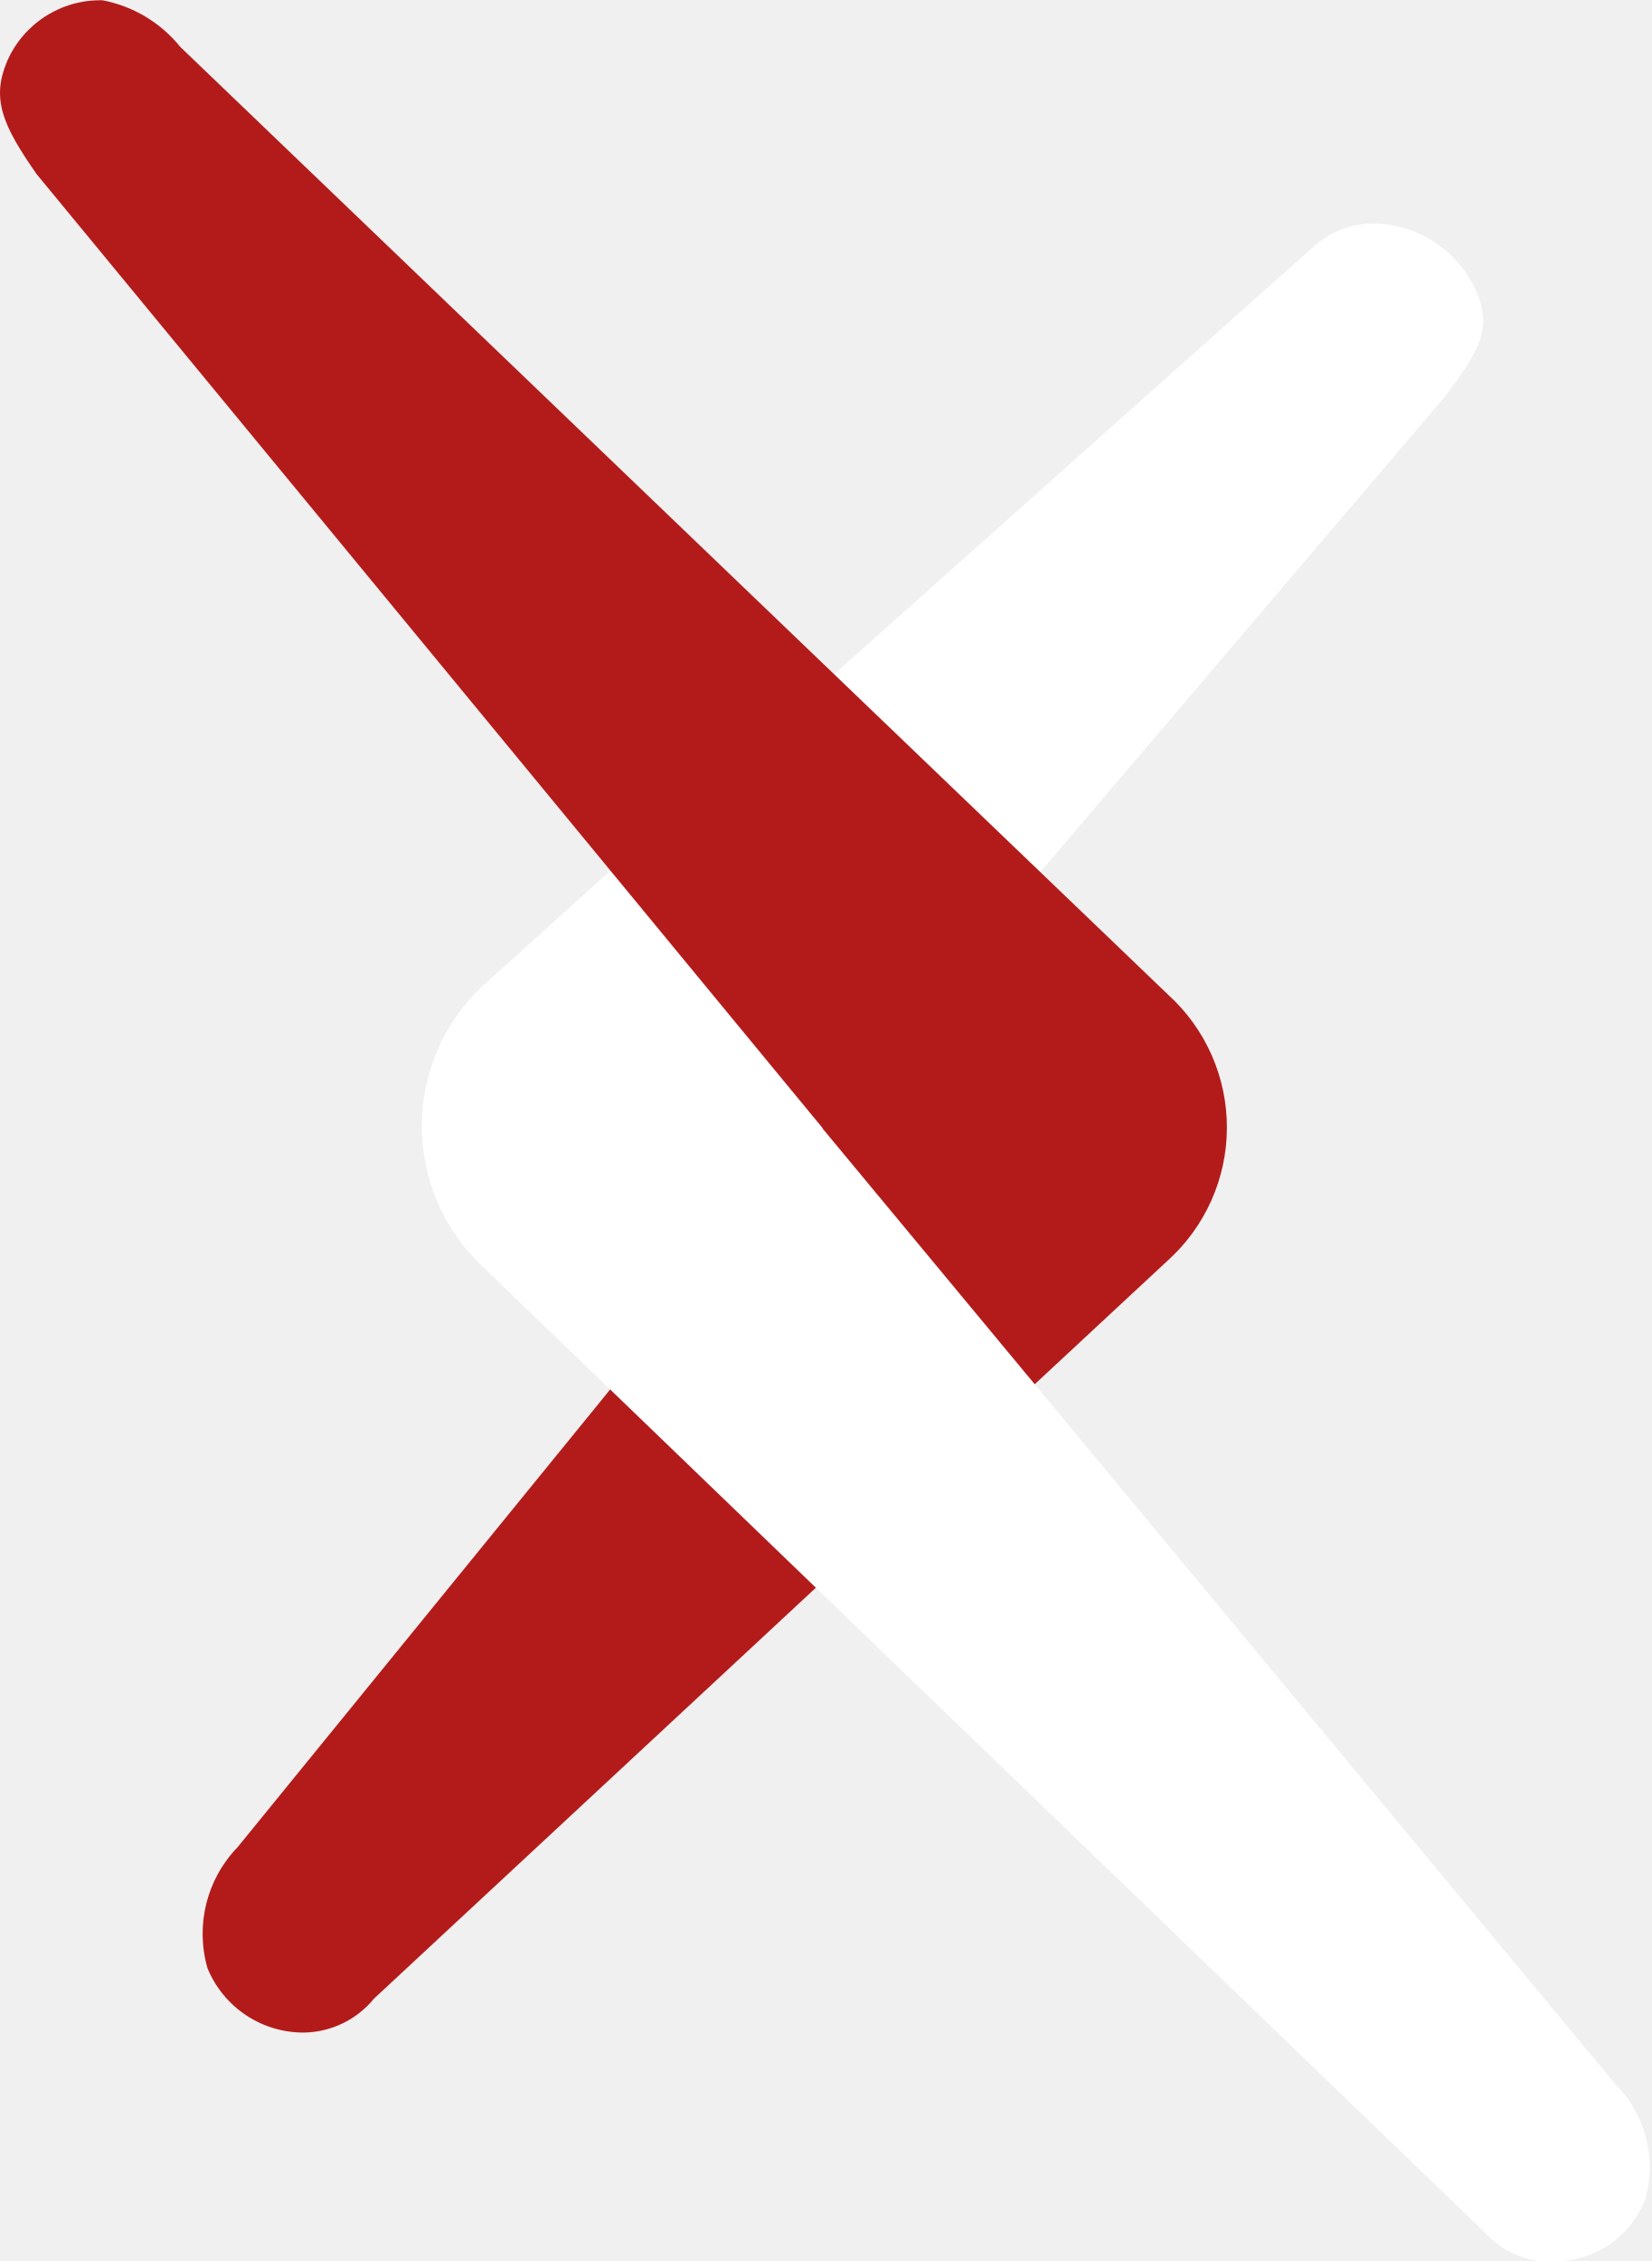
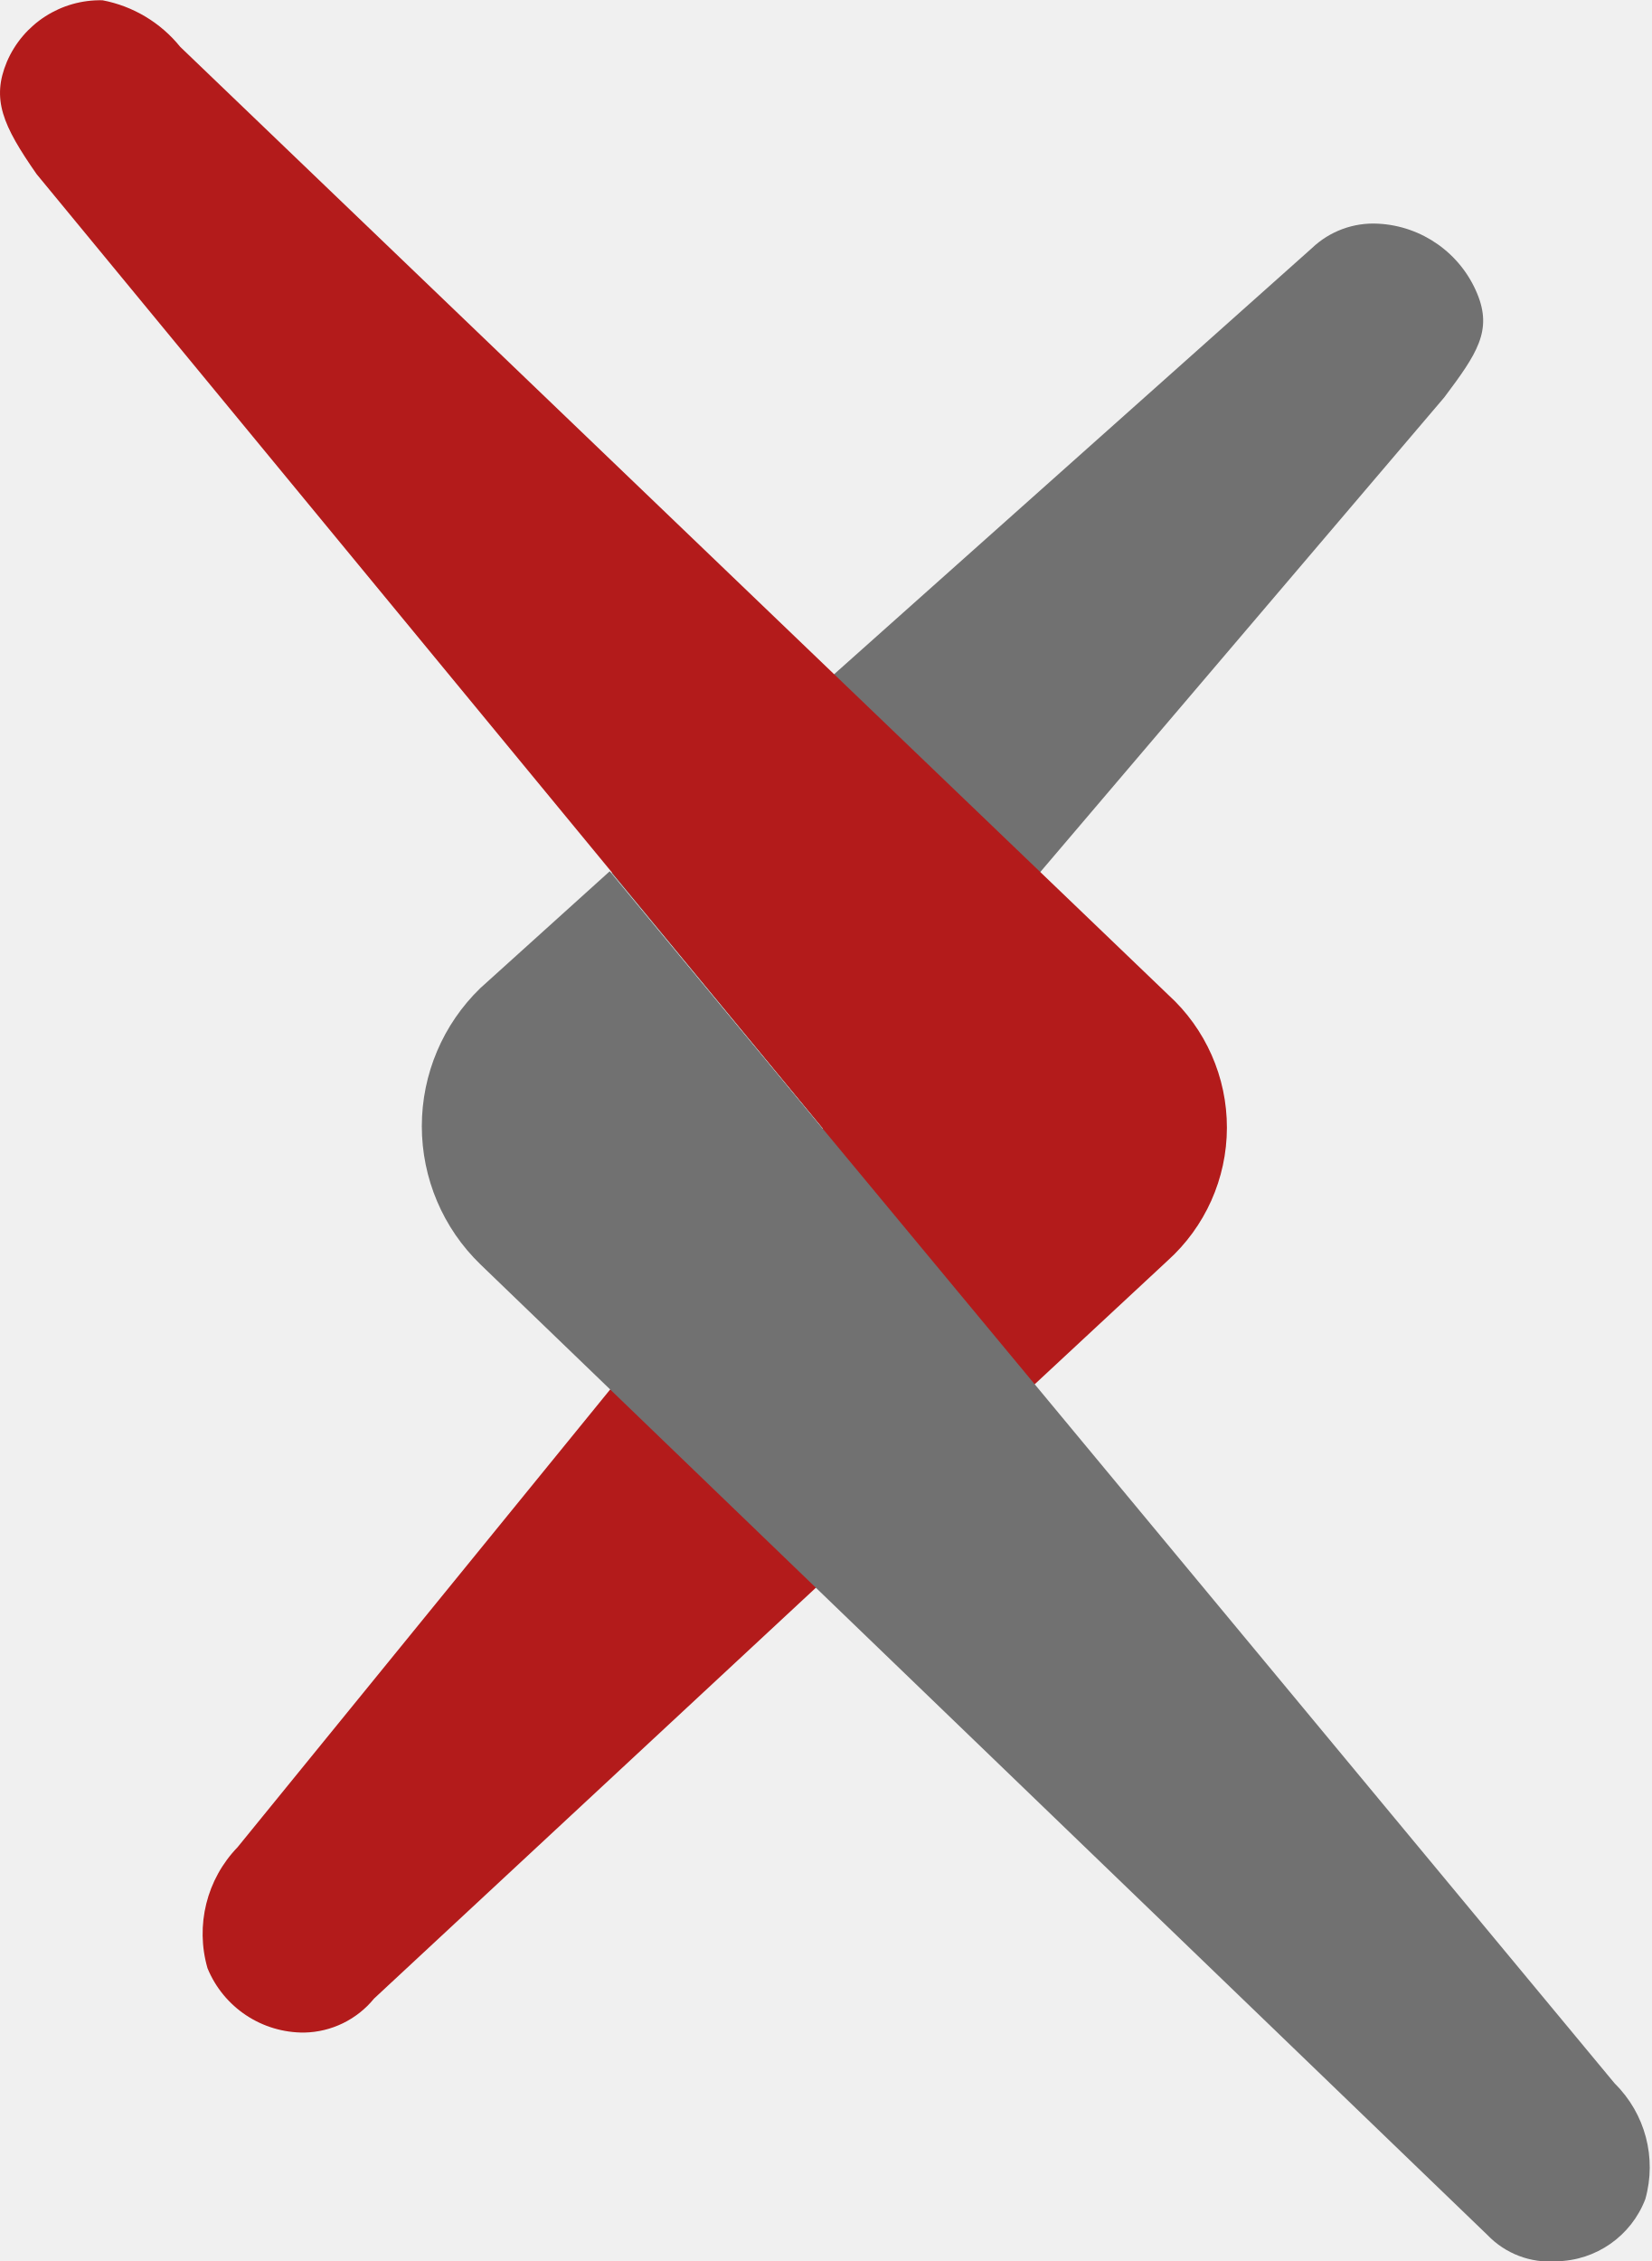
<svg xmlns="http://www.w3.org/2000/svg" id="logomark" viewBox="0 0 17.732 24.269" version="1.1">
  <defs id="defs3" />
  <g id="tiny">
-     <path d="M573.549,280.916l2.266,2.738,6.674-7.84c.353-.47.52-.717.353-1.117a1.218,1.218,0,0,0-1.061-.748h0a.953.953,0,0,0-.712.262Z" transform="translate(-566.984 -271.548)" fill="#bdb9b4" id="path1" style="fill:#ffffff;fill-opacity:1" />
+     <path d="M573.549,280.916l2.266,2.738,6.674-7.84c.353-.47.52-.717.353-1.117a1.218,1.218,0,0,0-1.061-.748h0a.953.953,0,0,0-.712.262Z" transform="translate(-566.984 -271.548)" fill="#bdb9b4" id="path1" style="fill:#717171;fill-opacity:1" />
    <path d="M579.525,282.225l-10.606-10.174a1.413,1.413,0,0,0-.834-.5,1.09,1.09,0,0,0-1.027.66c-.167.4-.047.681.319,1.206l8.44,10.242h0l-6.282,7.716a1.336,1.336,0,0,0-.323,1.3,1.114,1.114,0,0,0,1.04.69A.992.992,0,0,0,571,293l8.519-7.92A1.924,1.924,0,0,0,579.525,282.225Z" transform="translate(-566.984 -271.548)" fill="#b31b1b" id="path2" />
-     <path d="M584.32,293.912l-8.525-10.275,0,0L573.53,280.9l-1.389,1.254a2.063,2.063,0,0,0,0,2.965l10.812,10.419a.925.925,0,0,0,.742.282,1.039,1.039,0,0,0,.953-.667A1.261,1.261,0,0,0,584.32,293.912Z" transform="translate(-566.984 -271.548)" fill="#bdb9b4" id="path3" style="fill:#ffffff;fill-opacity:1" />
+     <path d="M584.32,293.912l-8.525-10.275,0,0L573.53,280.9l-1.389,1.254a2.063,2.063,0,0,0,0,2.965l10.812,10.419a.925.925,0,0,0,.742.282,1.039,1.039,0,0,0,.953-.667A1.261,1.261,0,0,0,584.32,293.912Z" transform="translate(-566.984 -271.548)" fill="#bdb9b4" id="path3" style="fill:#717171;fill-opacity:1" />
  </g>
</svg>
